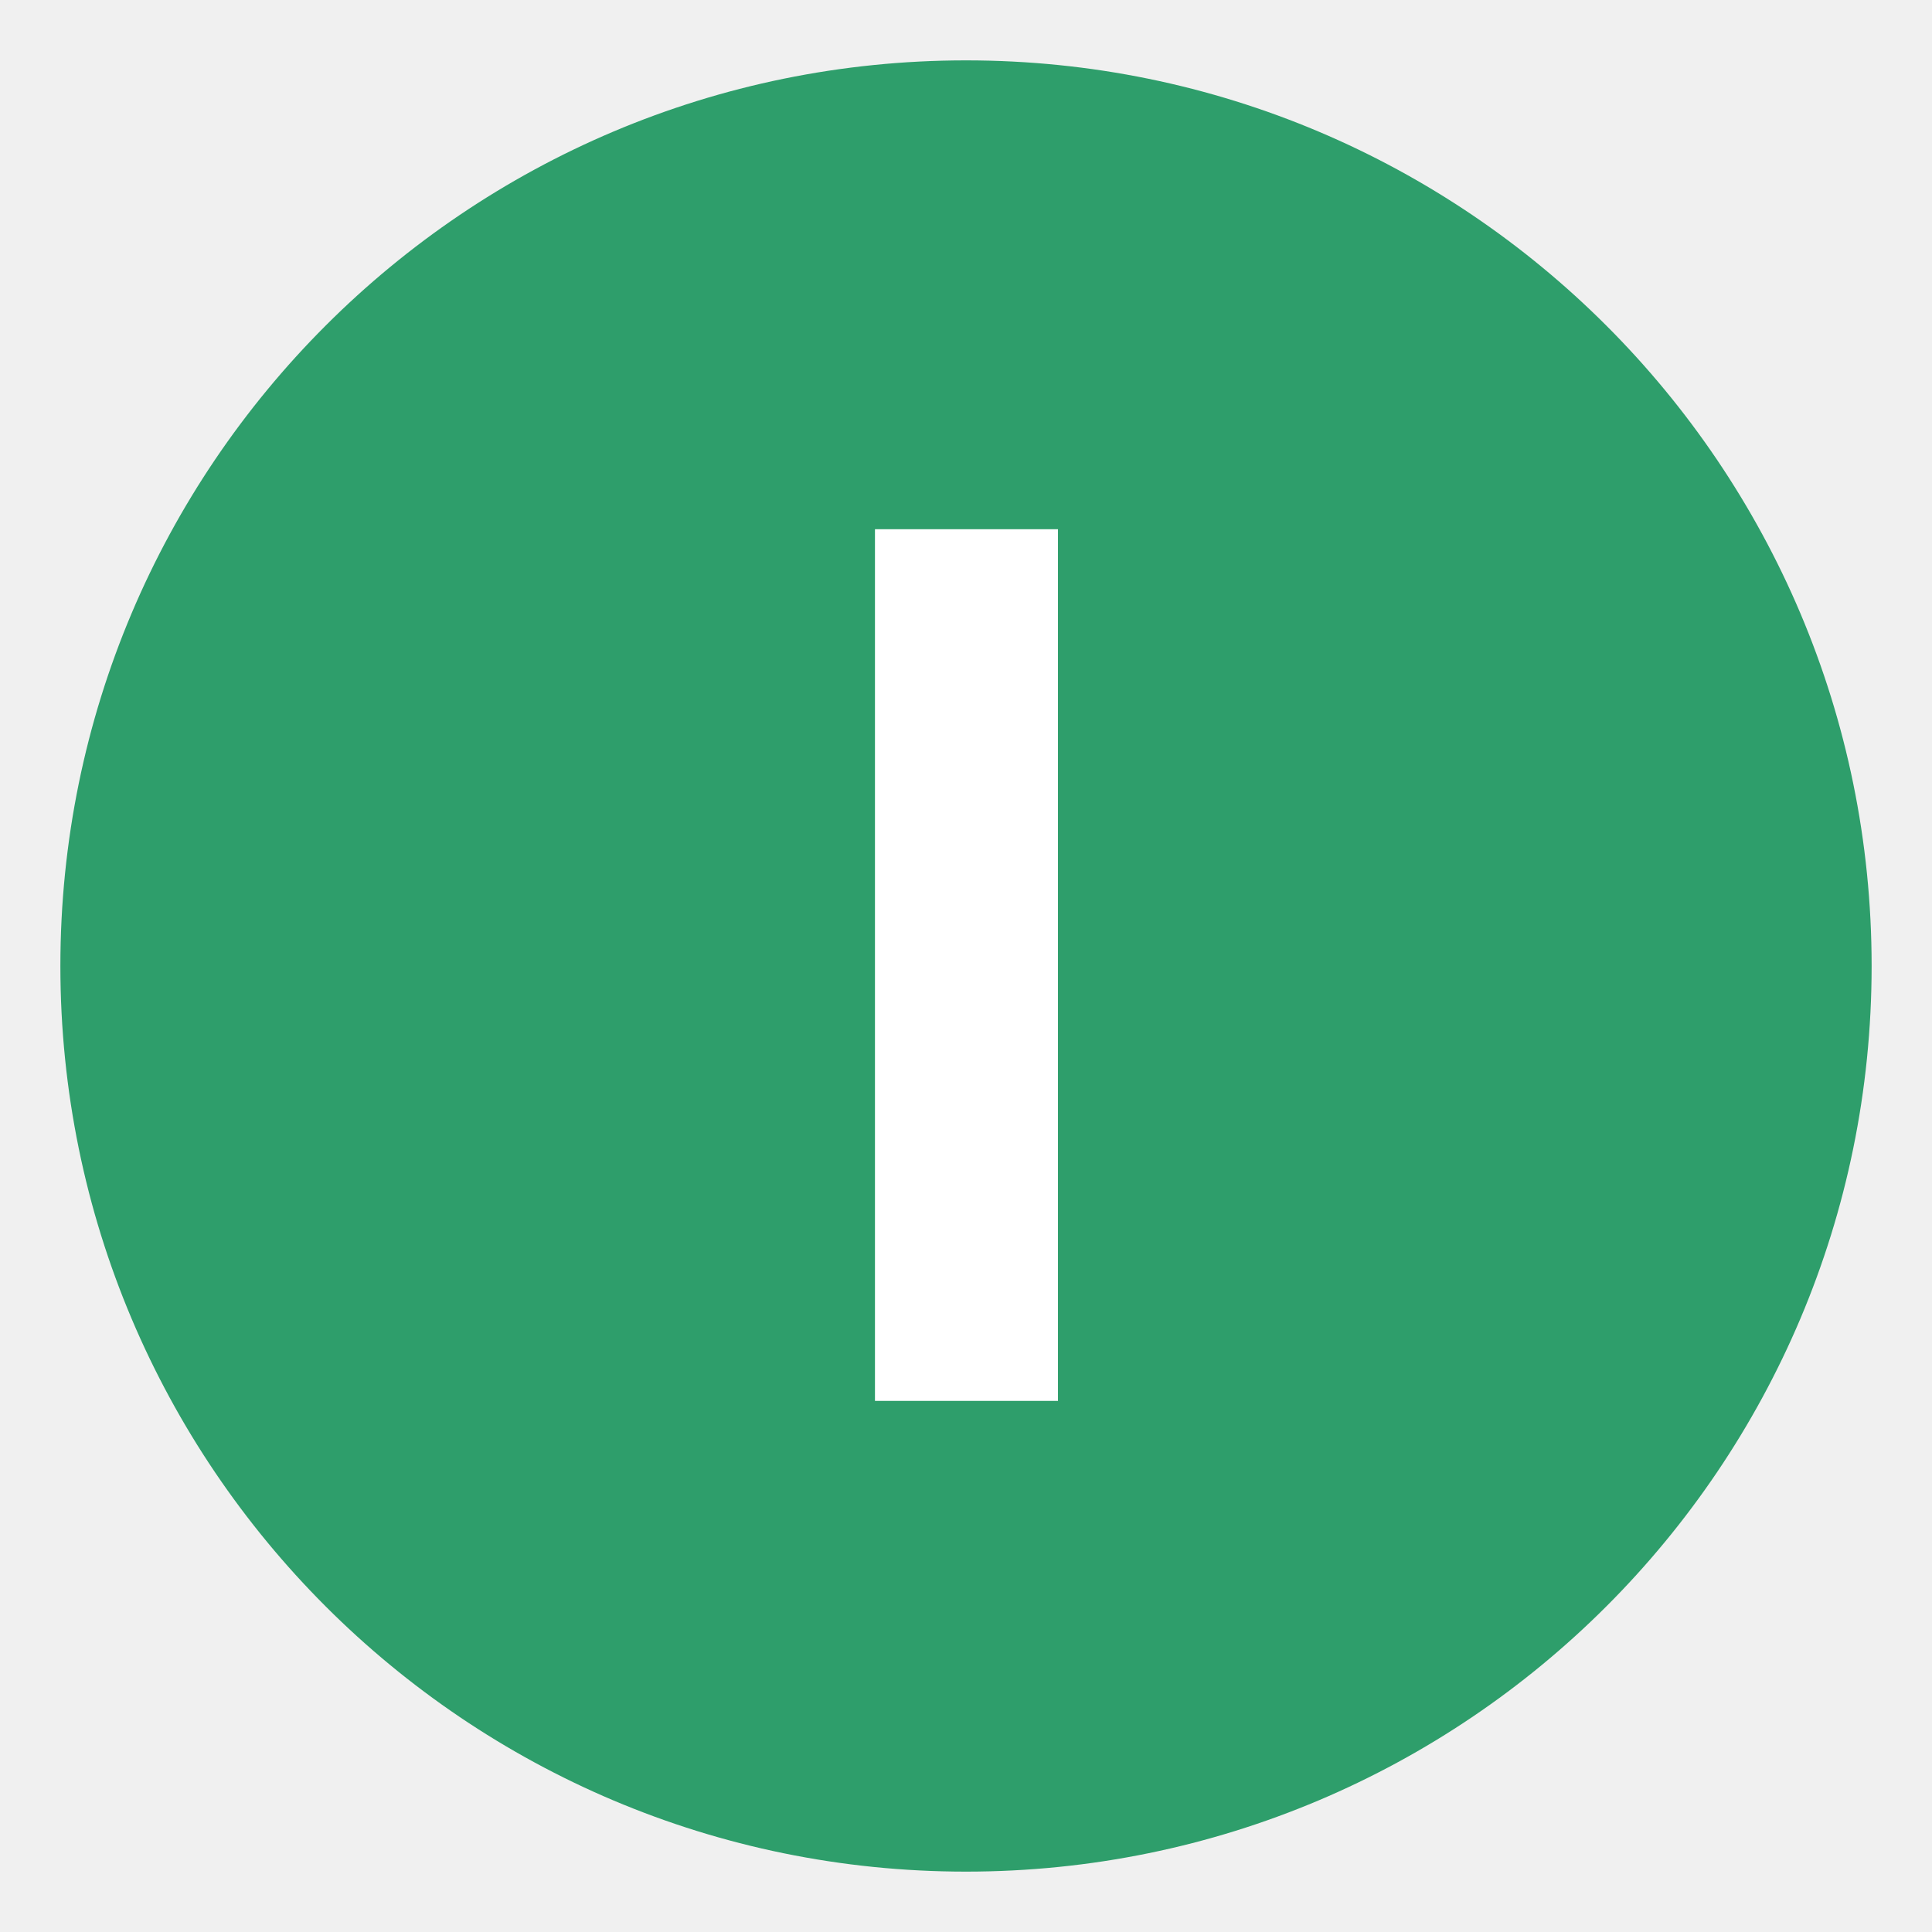
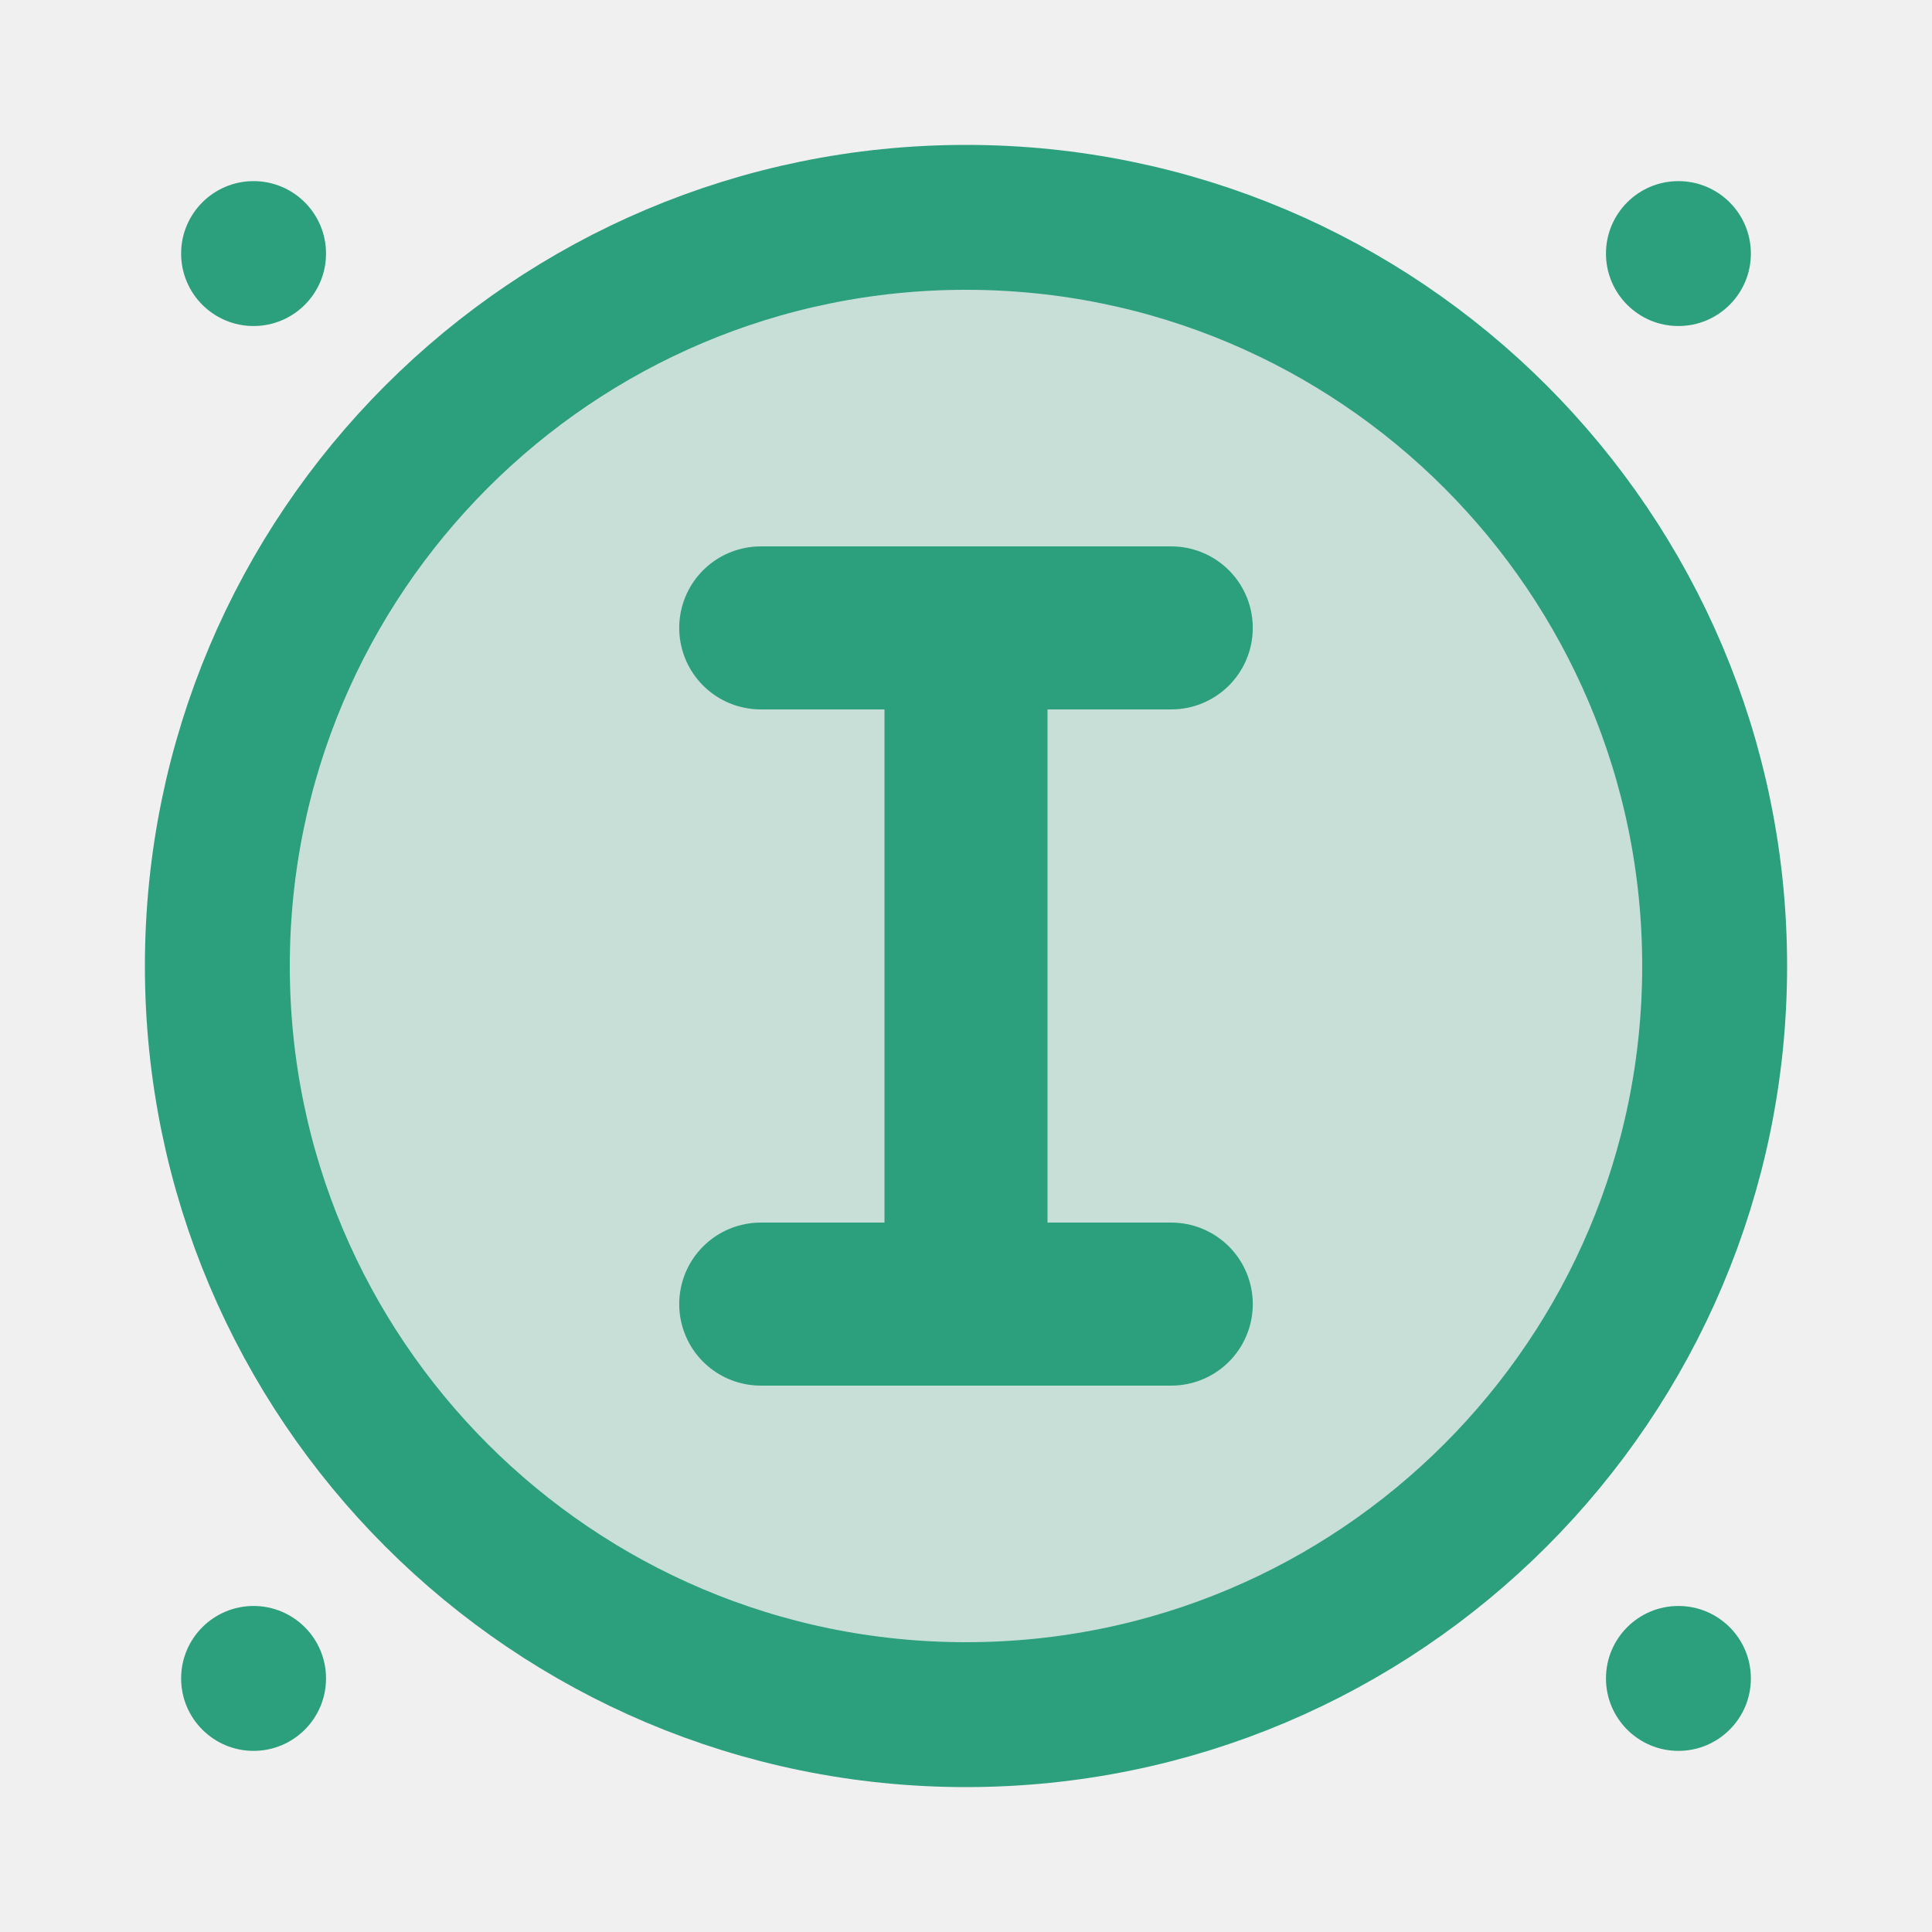
<svg xmlns="http://www.w3.org/2000/svg" width="16" height="16" viewBox="0 0 16 16">
-   <circle cx="8" cy="8" r="7.5" fill="#2E9E6B" />
-   <text x="8" y="11.6" font-family="Arial, Helvetica, sans-serif" font-size="10.5" font-weight="700" text-anchor="middle" fill="#FFFFFF">I</text>
+   <g fill="#2C9F7C">
+     <circle cx="2.1" cy="2.1" r=".6" />
+     <circle cx="13.9" cy="2.1" r=".6" />
+     <circle cx="2.1" cy="13.9" r=".6" />
+     <circle cx="13.9" cy="13.9" r=".6" />
+   </g>
+   <circle cx="8" cy="8" r="6.2" fill="#2C9F7C" fill-opacity=".2" stroke="#2C9F7C" stroke-width="1.2" />
+   <g fill="none" stroke="#2C9F7C" stroke-width="1.35" stroke-linecap="round" stroke-linejoin="round">
+     <path d="M6.3 5.2h3.4M8 5.2v5.6M6.3 10.8h3.4" />
+   </g>
</svg>
